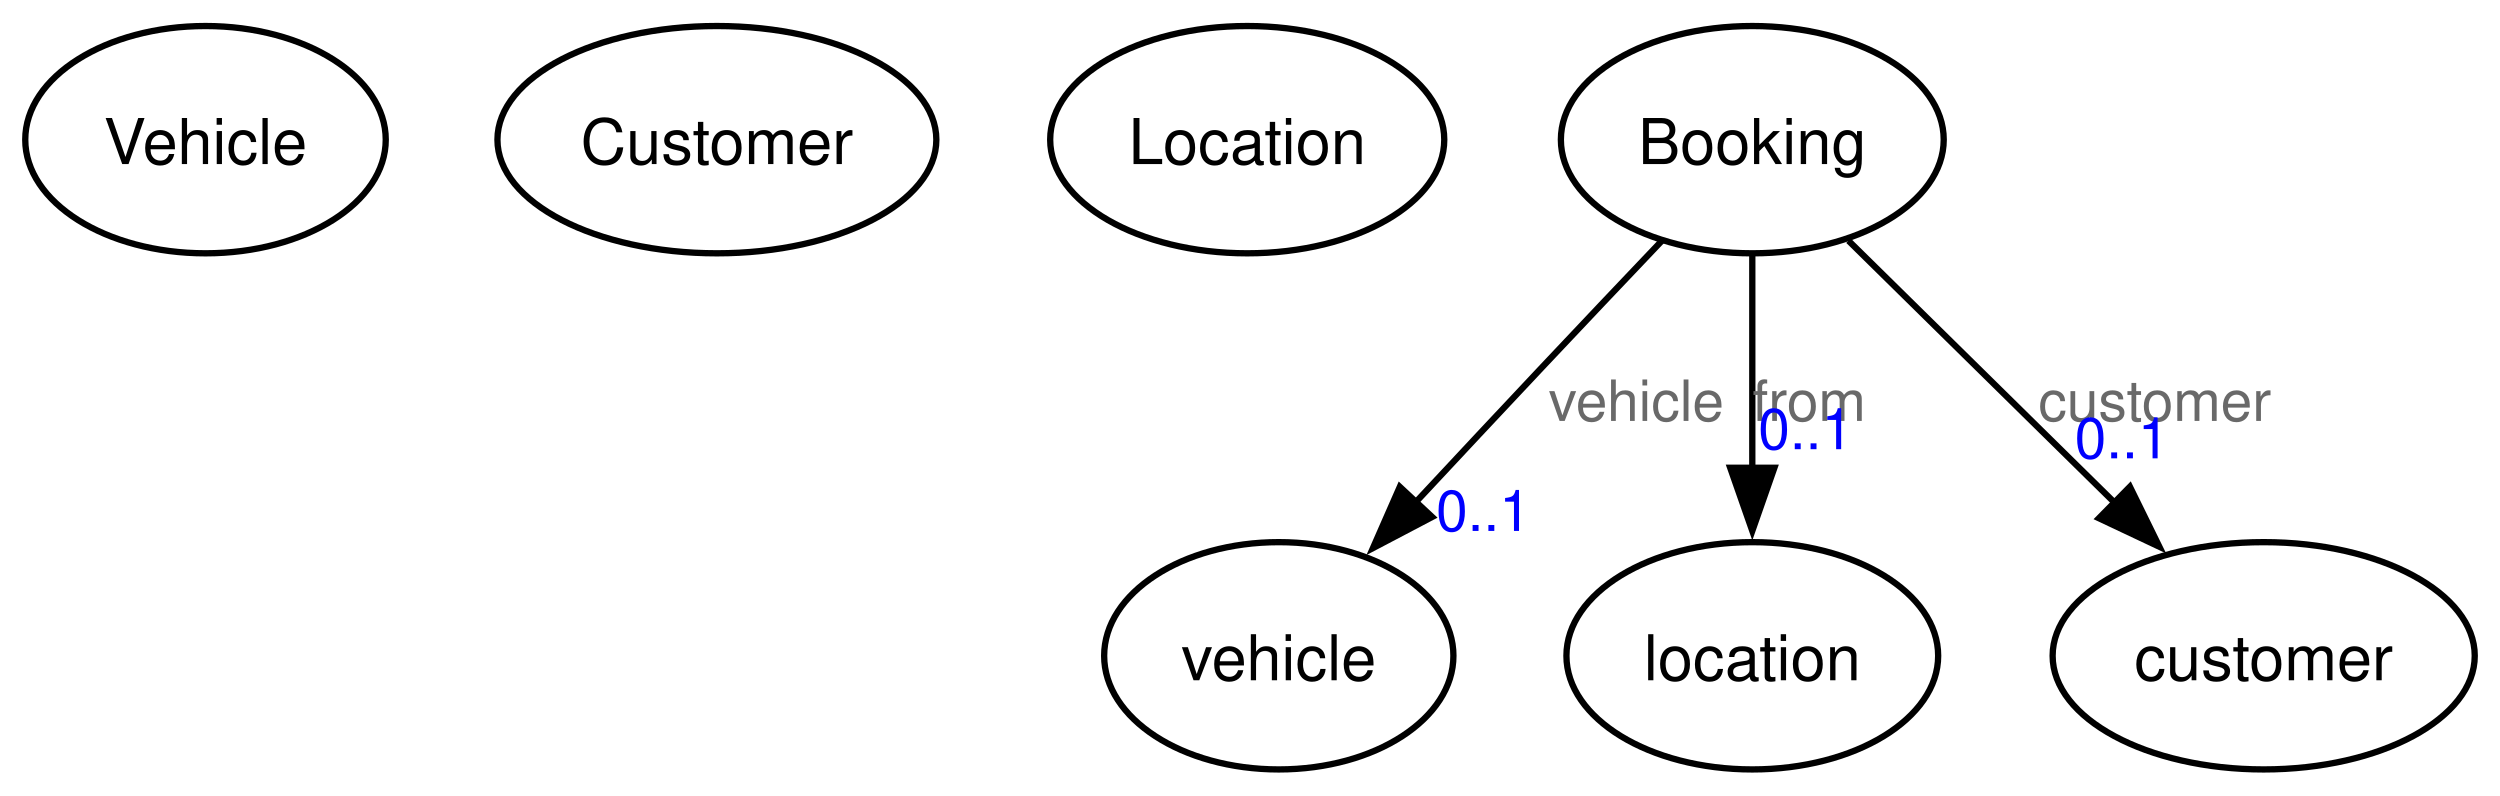
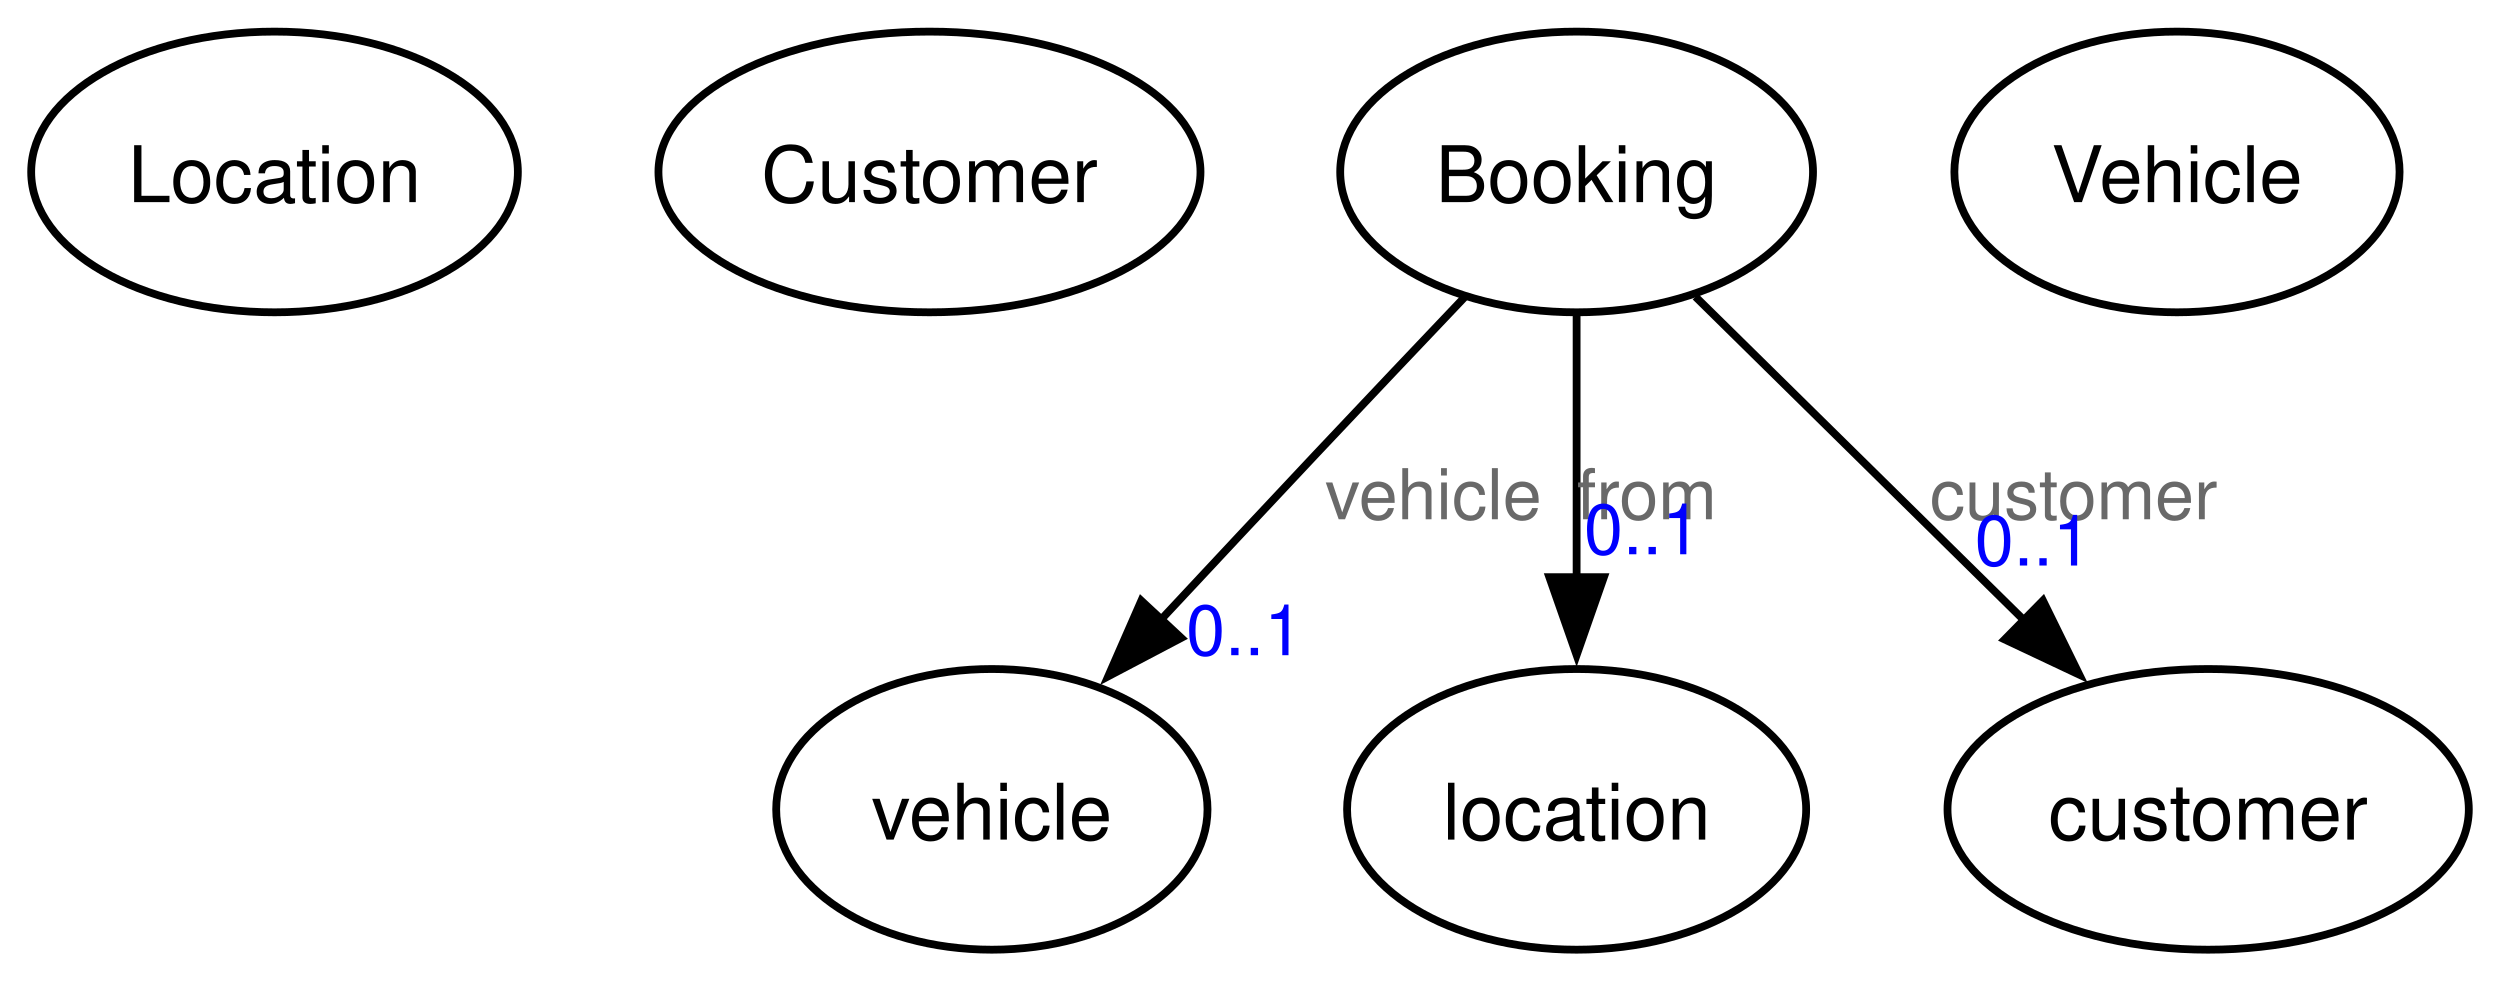
- <svg xmlns="http://www.w3.org/2000/svg" width="396pt" height="126pt" viewBox="0.00 0.00 395.98 125.75">
+ <svg xmlns="http://www.w3.org/2000/svg" width="321pt" height="126pt" viewBox="0.00 0.00 320.64 125.75">
  <g id="graph0" class="graph" transform="scale(1 1) rotate(0) translate(4 121.75)">
    <g id="node1" class="node">
-       <ellipse fill="none" stroke="black" cx="28.55" cy="-99.75" rx="28.55" ry="18" />
-       <text text-anchor="middle" x="28.55" y="-95.88" font-family="Helvetica,Arial,sans-serif" font-size="10.00">Vehicle</text>
+       <ellipse fill="none" stroke="black" cx="31.21" cy="-99.75" rx="31.21" ry="18" />
+       <text text-anchor="middle" x="31.21" y="-95.88" font-family="Helvetica,Arial,sans-serif" font-size="10.00">Location</text>
    </g>
    <g id="node2" class="node">
-       <ellipse fill="none" stroke="black" cx="109.55" cy="-99.75" rx="34.76" ry="18" />
-       <text text-anchor="middle" x="109.55" y="-95.88" font-family="Helvetica,Arial,sans-serif" font-size="10.00">Customer</text>
+       <ellipse fill="none" stroke="black" cx="115.21" cy="-99.75" rx="34.76" ry="18" />
+       <text text-anchor="middle" x="115.21" y="-95.88" font-family="Helvetica,Arial,sans-serif" font-size="10.00">Customer</text>
    </g>
    <g id="node3" class="node">
-       <ellipse fill="none" stroke="black" cx="193.55" cy="-99.75" rx="31.21" ry="18" />
-       <text text-anchor="middle" x="193.55" y="-95.88" font-family="Helvetica,Arial,sans-serif" font-size="10.00">Location</text>
+       <ellipse fill="none" stroke="black" cx="198.21" cy="-99.75" rx="30.32" ry="18" />
+       <text text-anchor="middle" x="198.21" y="-95.88" font-family="Helvetica,Arial,sans-serif" font-size="10.00">Booking</text>
+     </g>
+     <g id="node5" class="node">
+       <ellipse fill="none" stroke="black" cx="123.21" cy="-18" rx="27.66" ry="18" />
+       <text text-anchor="middle" x="123.21" y="-14.12" font-family="Helvetica,Arial,sans-serif" font-size="10.00">vehicle</text>
+     </g>
+     <g id="edge1" class="edge">
+       <path fill="none" stroke="black" d="M183.94,-83.79C178.05,-77.6 171.17,-70.34 164.96,-63.75 158.41,-56.79 151.3,-49.19 144.84,-42.26" />
+       <polygon fill="black" stroke="black" points="147.5,-39.99 138.13,-35.06 142.38,-44.76 147.5,-39.99" />
+       <text text-anchor="middle" x="179.84" y="-55.2" font-family="Helvetica,Arial,sans-serif" font-size="9.00" fill="dimgrey">vehicle</text>
+       <text text-anchor="middle" x="155.63" y="-37.77" font-family="Helvetica,Arial,sans-serif" font-size="9.00" fill="blue">0..1</text>
+     </g>
+     <g id="node6" class="node">
+       <ellipse fill="none" stroke="black" cx="198.21" cy="-18" rx="29.44" ry="18" />
+       <text text-anchor="middle" x="198.21" y="-14.12" font-family="Helvetica,Arial,sans-serif" font-size="10.00">location</text>
+     </g>
+     <g id="edge2" class="edge">
+       <path fill="none" stroke="black" d="M198.21,-81.45C198.21,-71.52 198.21,-58.81 198.21,-47.45" />
+       <polygon fill="black" stroke="black" points="201.71,-47.78 198.21,-37.78 194.71,-47.78 201.71,-47.78" />
+       <text text-anchor="middle" x="207.21" y="-55.2" font-family="Helvetica,Arial,sans-serif" font-size="9.00" fill="dimgrey">from</text>
+       <text text-anchor="middle" x="206.66" y="-50.72" font-family="Helvetica,Arial,sans-serif" font-size="9.00" fill="blue">0..1</text>
+     </g>
+     <g id="node7" class="node">
+       <ellipse fill="none" stroke="black" cx="279.21" cy="-18" rx="33.43" ry="18" />
+       <text text-anchor="middle" x="279.21" y="-14.12" font-family="Helvetica,Arial,sans-serif" font-size="10.00">customer</text>
+     </g>
+     <g id="edge3" class="edge">
+       <path fill="none" stroke="black" d="M213.45,-83.75C225.36,-72.02 242.14,-55.5 255.76,-42.09" />
+       <polygon fill="black" stroke="black" points="258.02,-44.78 262.69,-35.27 253.11,-39.79 258.02,-44.78" />
+       <text text-anchor="middle" x="261.96" y="-55.2" font-family="Helvetica,Arial,sans-serif" font-size="9.00" fill="dimgrey">customer</text>
+       <text text-anchor="middle" x="256.78" y="-49.27" font-family="Helvetica,Arial,sans-serif" font-size="9.00" fill="blue">0..1</text>
    </g>
    <g id="node4" class="node">
-       <ellipse fill="none" stroke="black" cx="273.55" cy="-99.75" rx="30.32" ry="18" />
-       <text text-anchor="middle" x="273.55" y="-95.88" font-family="Helvetica,Arial,sans-serif" font-size="10.00">Booking</text>
-     </g>
-     <g id="node5" class="node">
-       <ellipse fill="none" stroke="black" cx="198.55" cy="-18" rx="27.66" ry="18" />
-       <text text-anchor="middle" x="198.55" y="-14.12" font-family="Helvetica,Arial,sans-serif" font-size="10.00">vehicle</text>
-     </g>
-     <g id="edge1" class="edge">
-       <path fill="none" stroke="black" d="M259.28,-83.79C253.39,-77.6 246.5,-70.34 240.3,-63.75 233.74,-56.79 226.64,-49.19 220.18,-42.26" />
-       <polygon fill="black" stroke="black" points="222.84,-39.99 213.46,-35.06 217.72,-44.76 222.84,-39.99" />
-       <text text-anchor="middle" x="255.17" y="-55.2" font-family="Helvetica,Arial,sans-serif" font-size="9.00" fill="dimgrey">vehicle</text>
-       <text text-anchor="middle" x="230.97" y="-37.77" font-family="Helvetica,Arial,sans-serif" font-size="9.00" fill="blue">0..1</text>
-     </g>
-     <g id="node6" class="node">
-       <ellipse fill="none" stroke="black" cx="273.55" cy="-18" rx="29.44" ry="18" />
-       <text text-anchor="middle" x="273.55" y="-14.12" font-family="Helvetica,Arial,sans-serif" font-size="10.00">location</text>
-     </g>
-     <g id="edge2" class="edge">
-       <path fill="none" stroke="black" d="M273.55,-81.45C273.55,-71.52 273.55,-58.81 273.55,-47.45" />
-       <polygon fill="black" stroke="black" points="277.05,-47.78 273.55,-37.78 270.05,-47.78 277.05,-47.78" />
-       <text text-anchor="middle" x="282.55" y="-55.2" font-family="Helvetica,Arial,sans-serif" font-size="9.00" fill="dimgrey">from</text>
-       <text text-anchor="middle" x="282" y="-50.72" font-family="Helvetica,Arial,sans-serif" font-size="9.00" fill="blue">0..1</text>
-     </g>
-     <g id="node7" class="node">
-       <ellipse fill="none" stroke="black" cx="354.55" cy="-18" rx="33.43" ry="18" />
-       <text text-anchor="middle" x="354.55" y="-14.12" font-family="Helvetica,Arial,sans-serif" font-size="10.00">customer</text>
-     </g>
-     <g id="edge3" class="edge">
-       <path fill="none" stroke="black" d="M288.78,-83.75C300.7,-72.02 317.48,-55.5 331.1,-42.09" />
-       <polygon fill="black" stroke="black" points="333.36,-44.78 338.03,-35.27 328.45,-39.79 333.36,-44.78" />
-       <text text-anchor="middle" x="337.3" y="-55.2" font-family="Helvetica,Arial,sans-serif" font-size="9.00" fill="dimgrey">customer</text>
-       <text text-anchor="middle" x="332.12" y="-49.27" font-family="Helvetica,Arial,sans-serif" font-size="9.00" fill="blue">0..1</text>
+       <ellipse fill="none" stroke="black" cx="275.21" cy="-99.75" rx="28.55" ry="18" />
+       <text text-anchor="middle" x="275.21" y="-95.88" font-family="Helvetica,Arial,sans-serif" font-size="10.00">Vehicle</text>
    </g>
  </g>
</svg>
